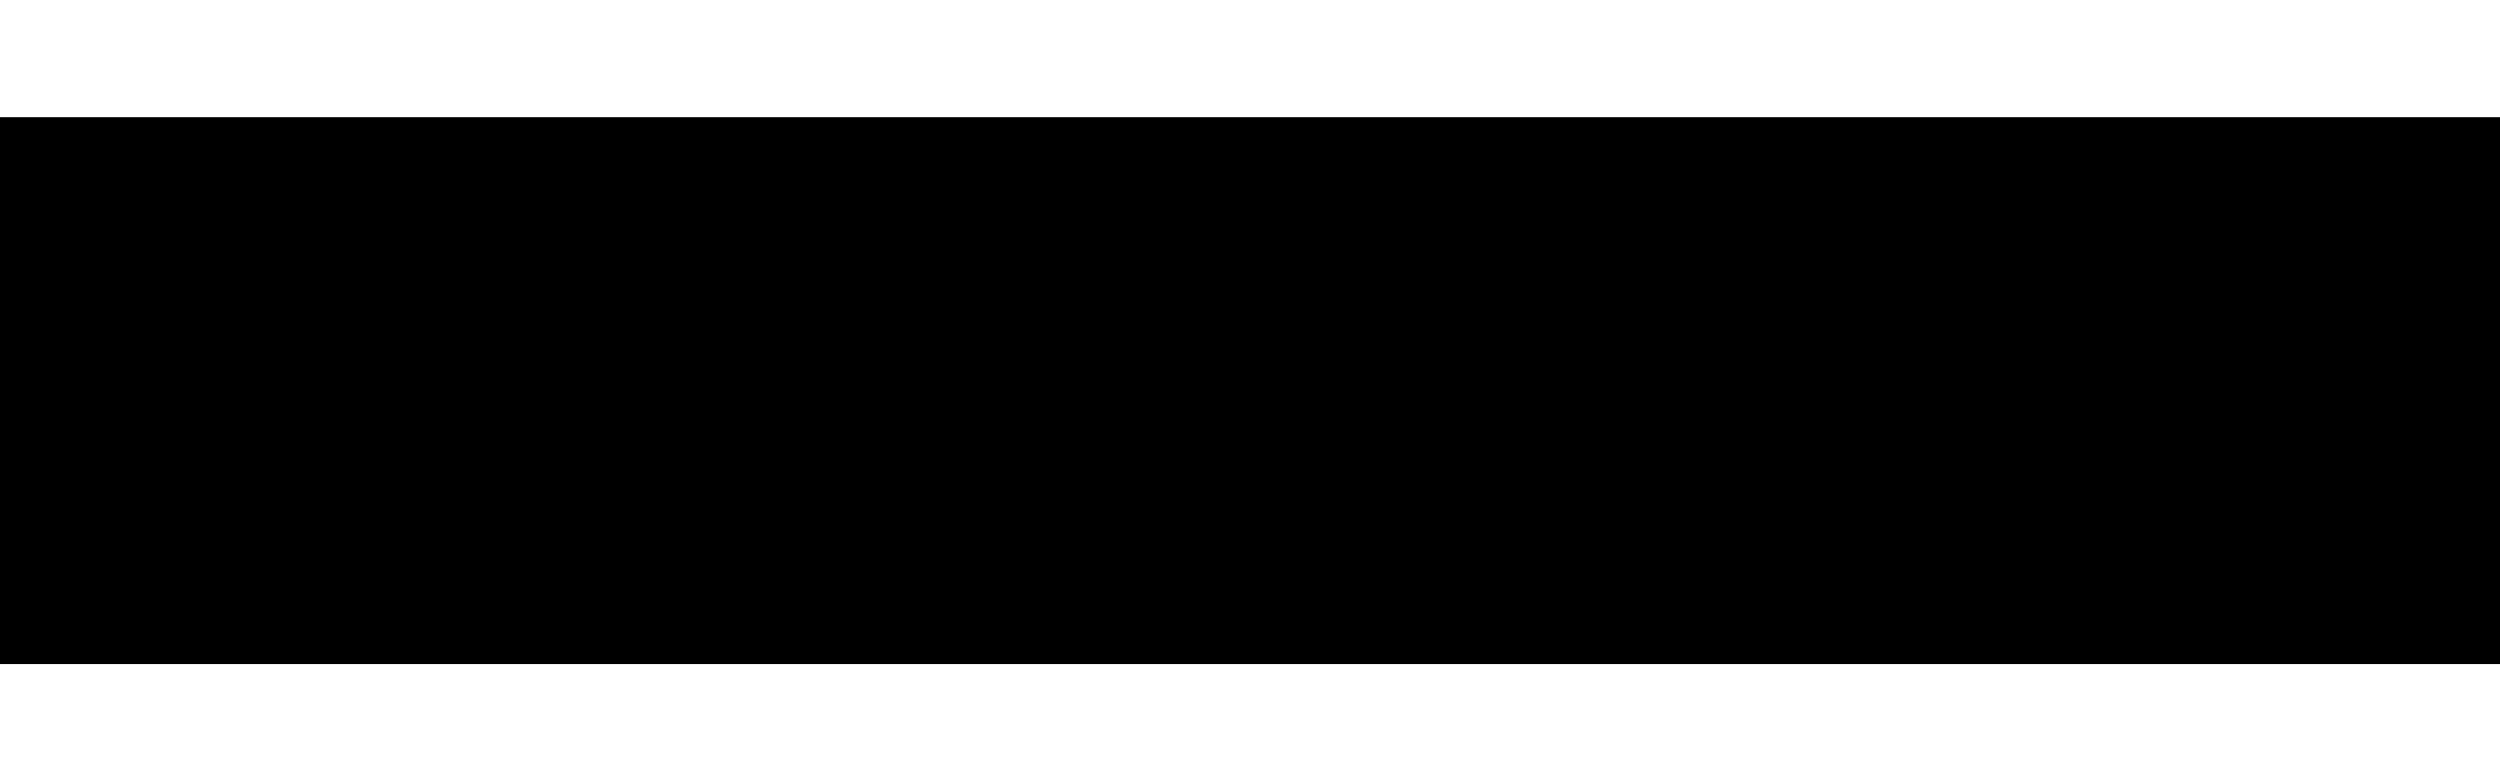
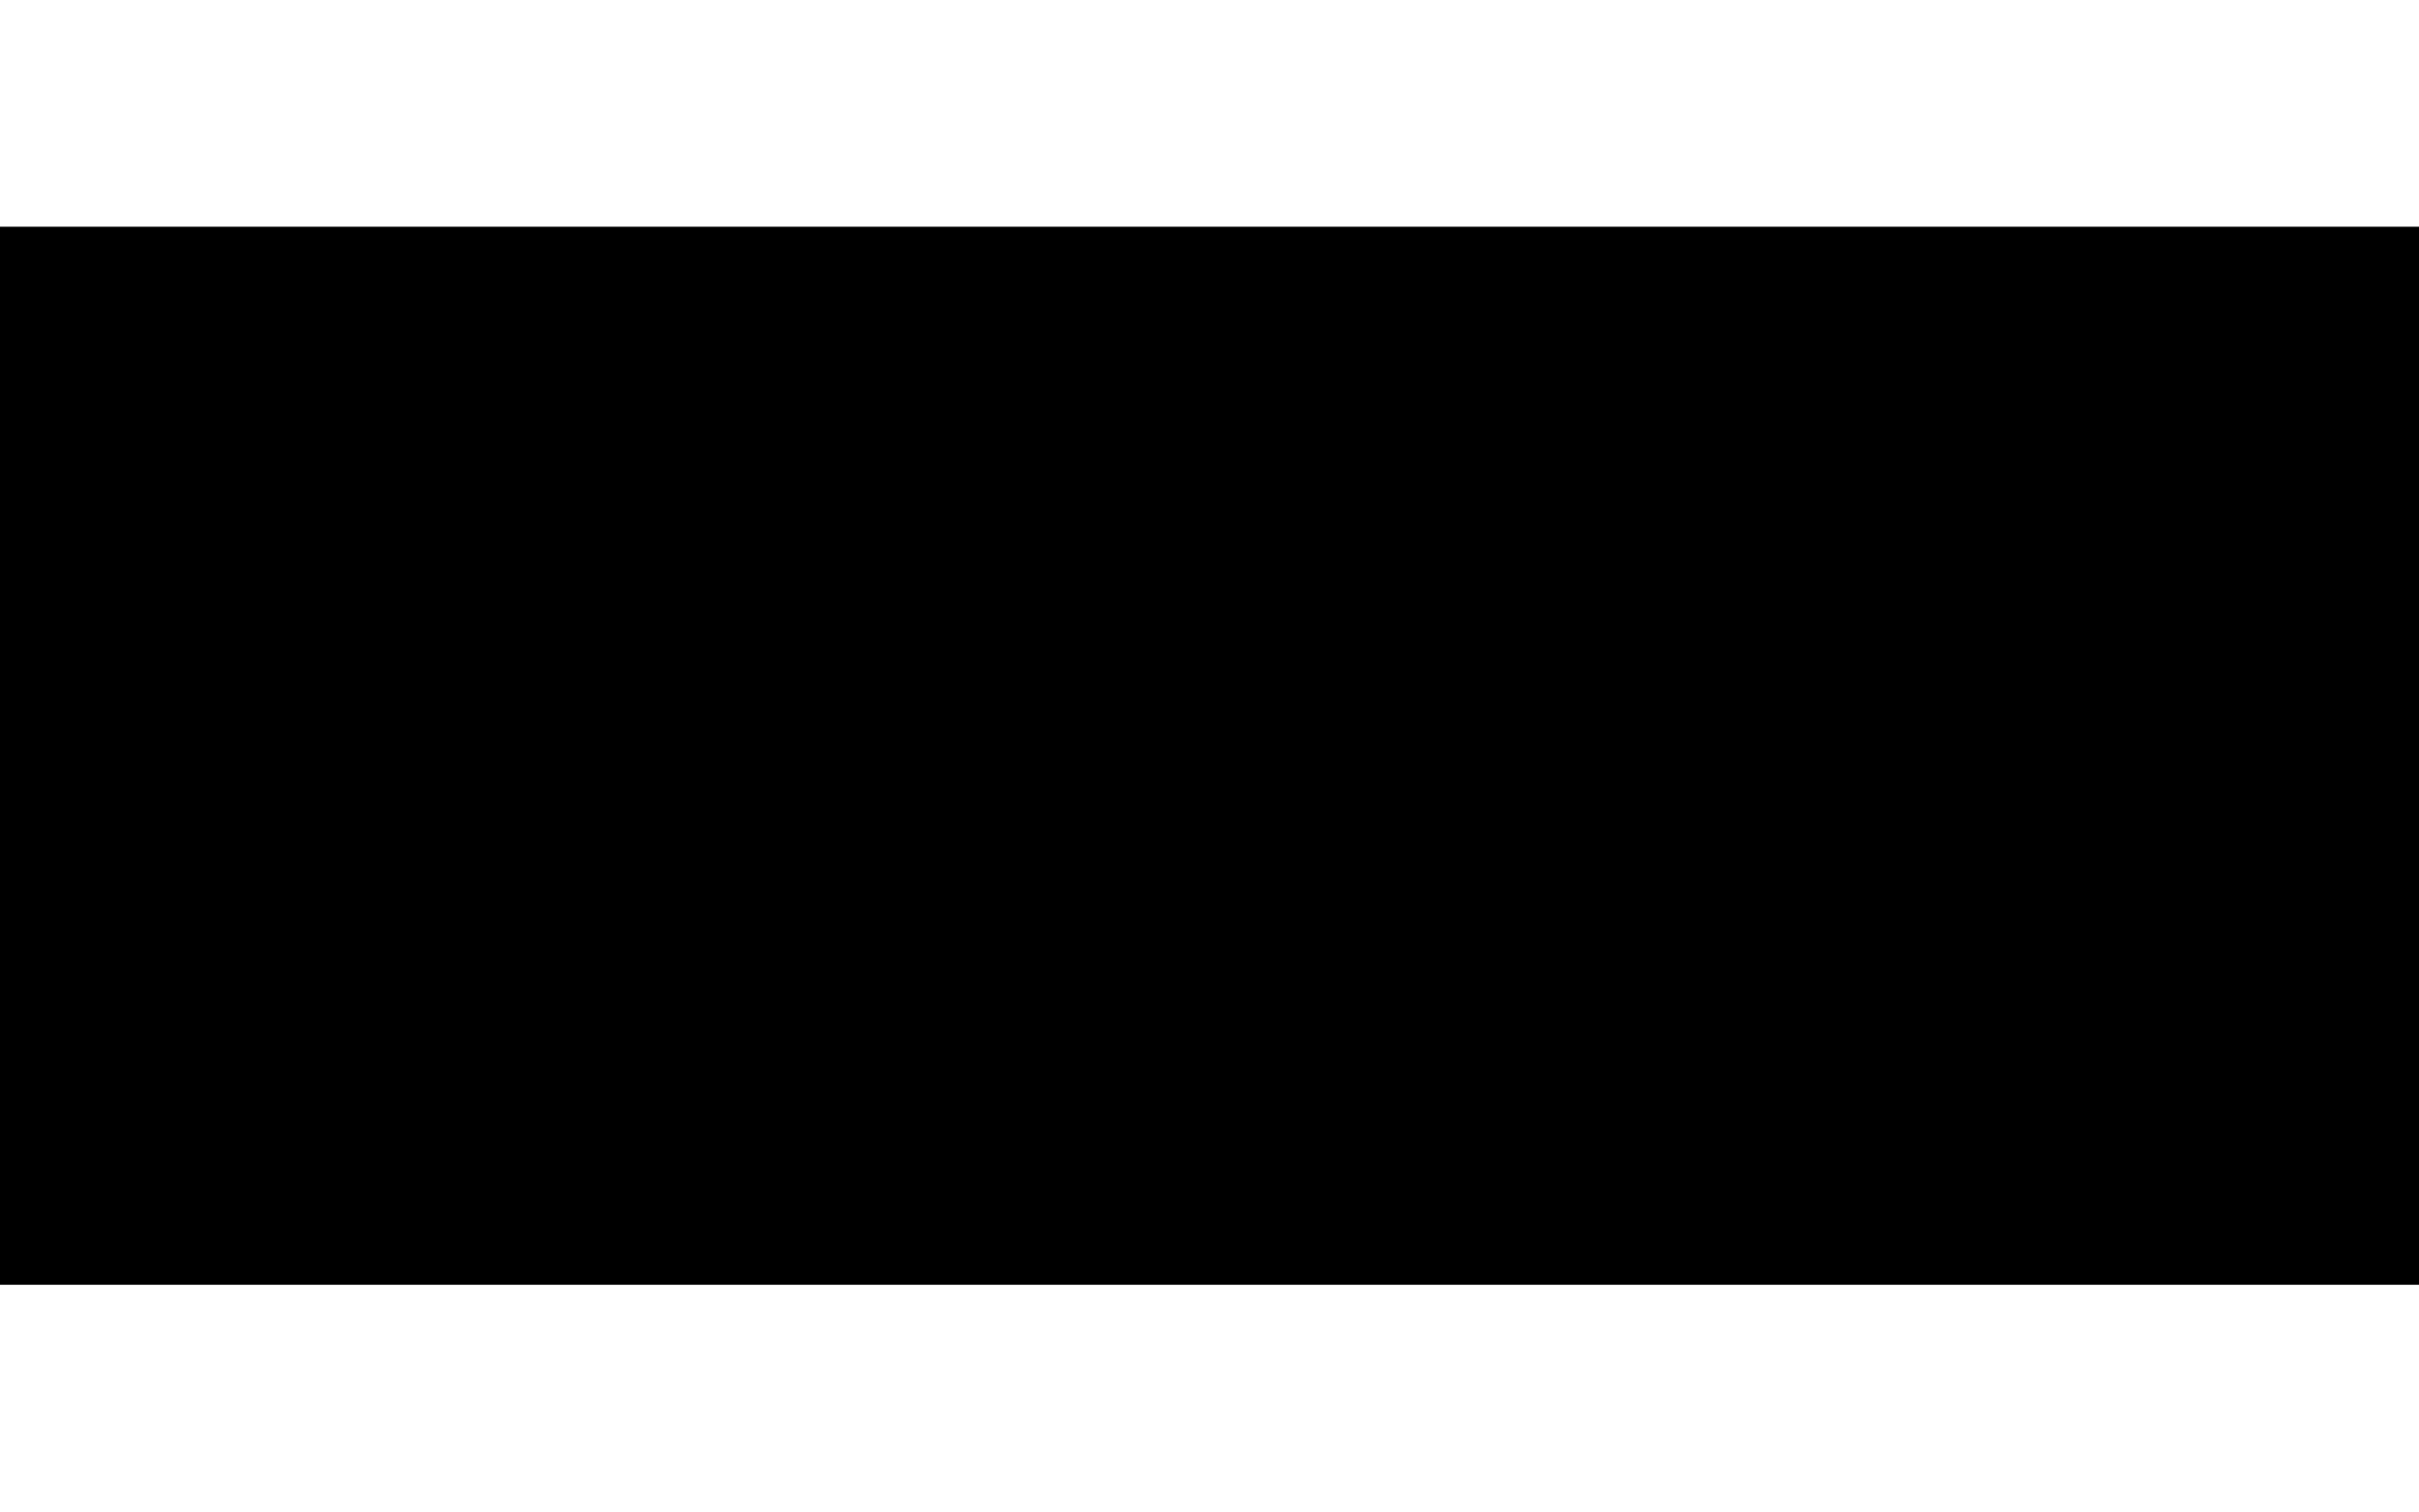
- <svg xmlns="http://www.w3.org/2000/svg" viewBox="0 0 32 10" width="32" height="10">
-   <rect class="f-plateEdge" x="0" y="5" width="32" height="3.5" />
-   <rect class="f-plate" x="0" y="1.5" width="32" height="4" />
-   <rect class="f-highlight" x="0" y="2.25" width="32" height="1" opacity="0.6" />
-   <path class="s-outline" stroke-width="1.5" stroke-linejoin="round" stroke-linecap="round" fill="none" d="M0 1.5 H32 M0 8.5 H32" />
+ <svg xmlns="http://www.w3.org/2000/svg" viewBox="0 0 16 10" width="16" height="10">
+   <rect class="f-plateEdge" x="0" y="5" width="16" height="3.5" />
+   <rect class="f-plate" x="0" y="1.5" width="16" height="4" />
+   <rect class="f-highlight" x="0" y="2.25" width="16" height="1" opacity="0.6" />
+   <path class="s-outline" stroke-width="1.5" stroke-linejoin="round" stroke-linecap="round" fill="none" d="M0 1.5 H16 M0 8.5 H16" />
</svg>
